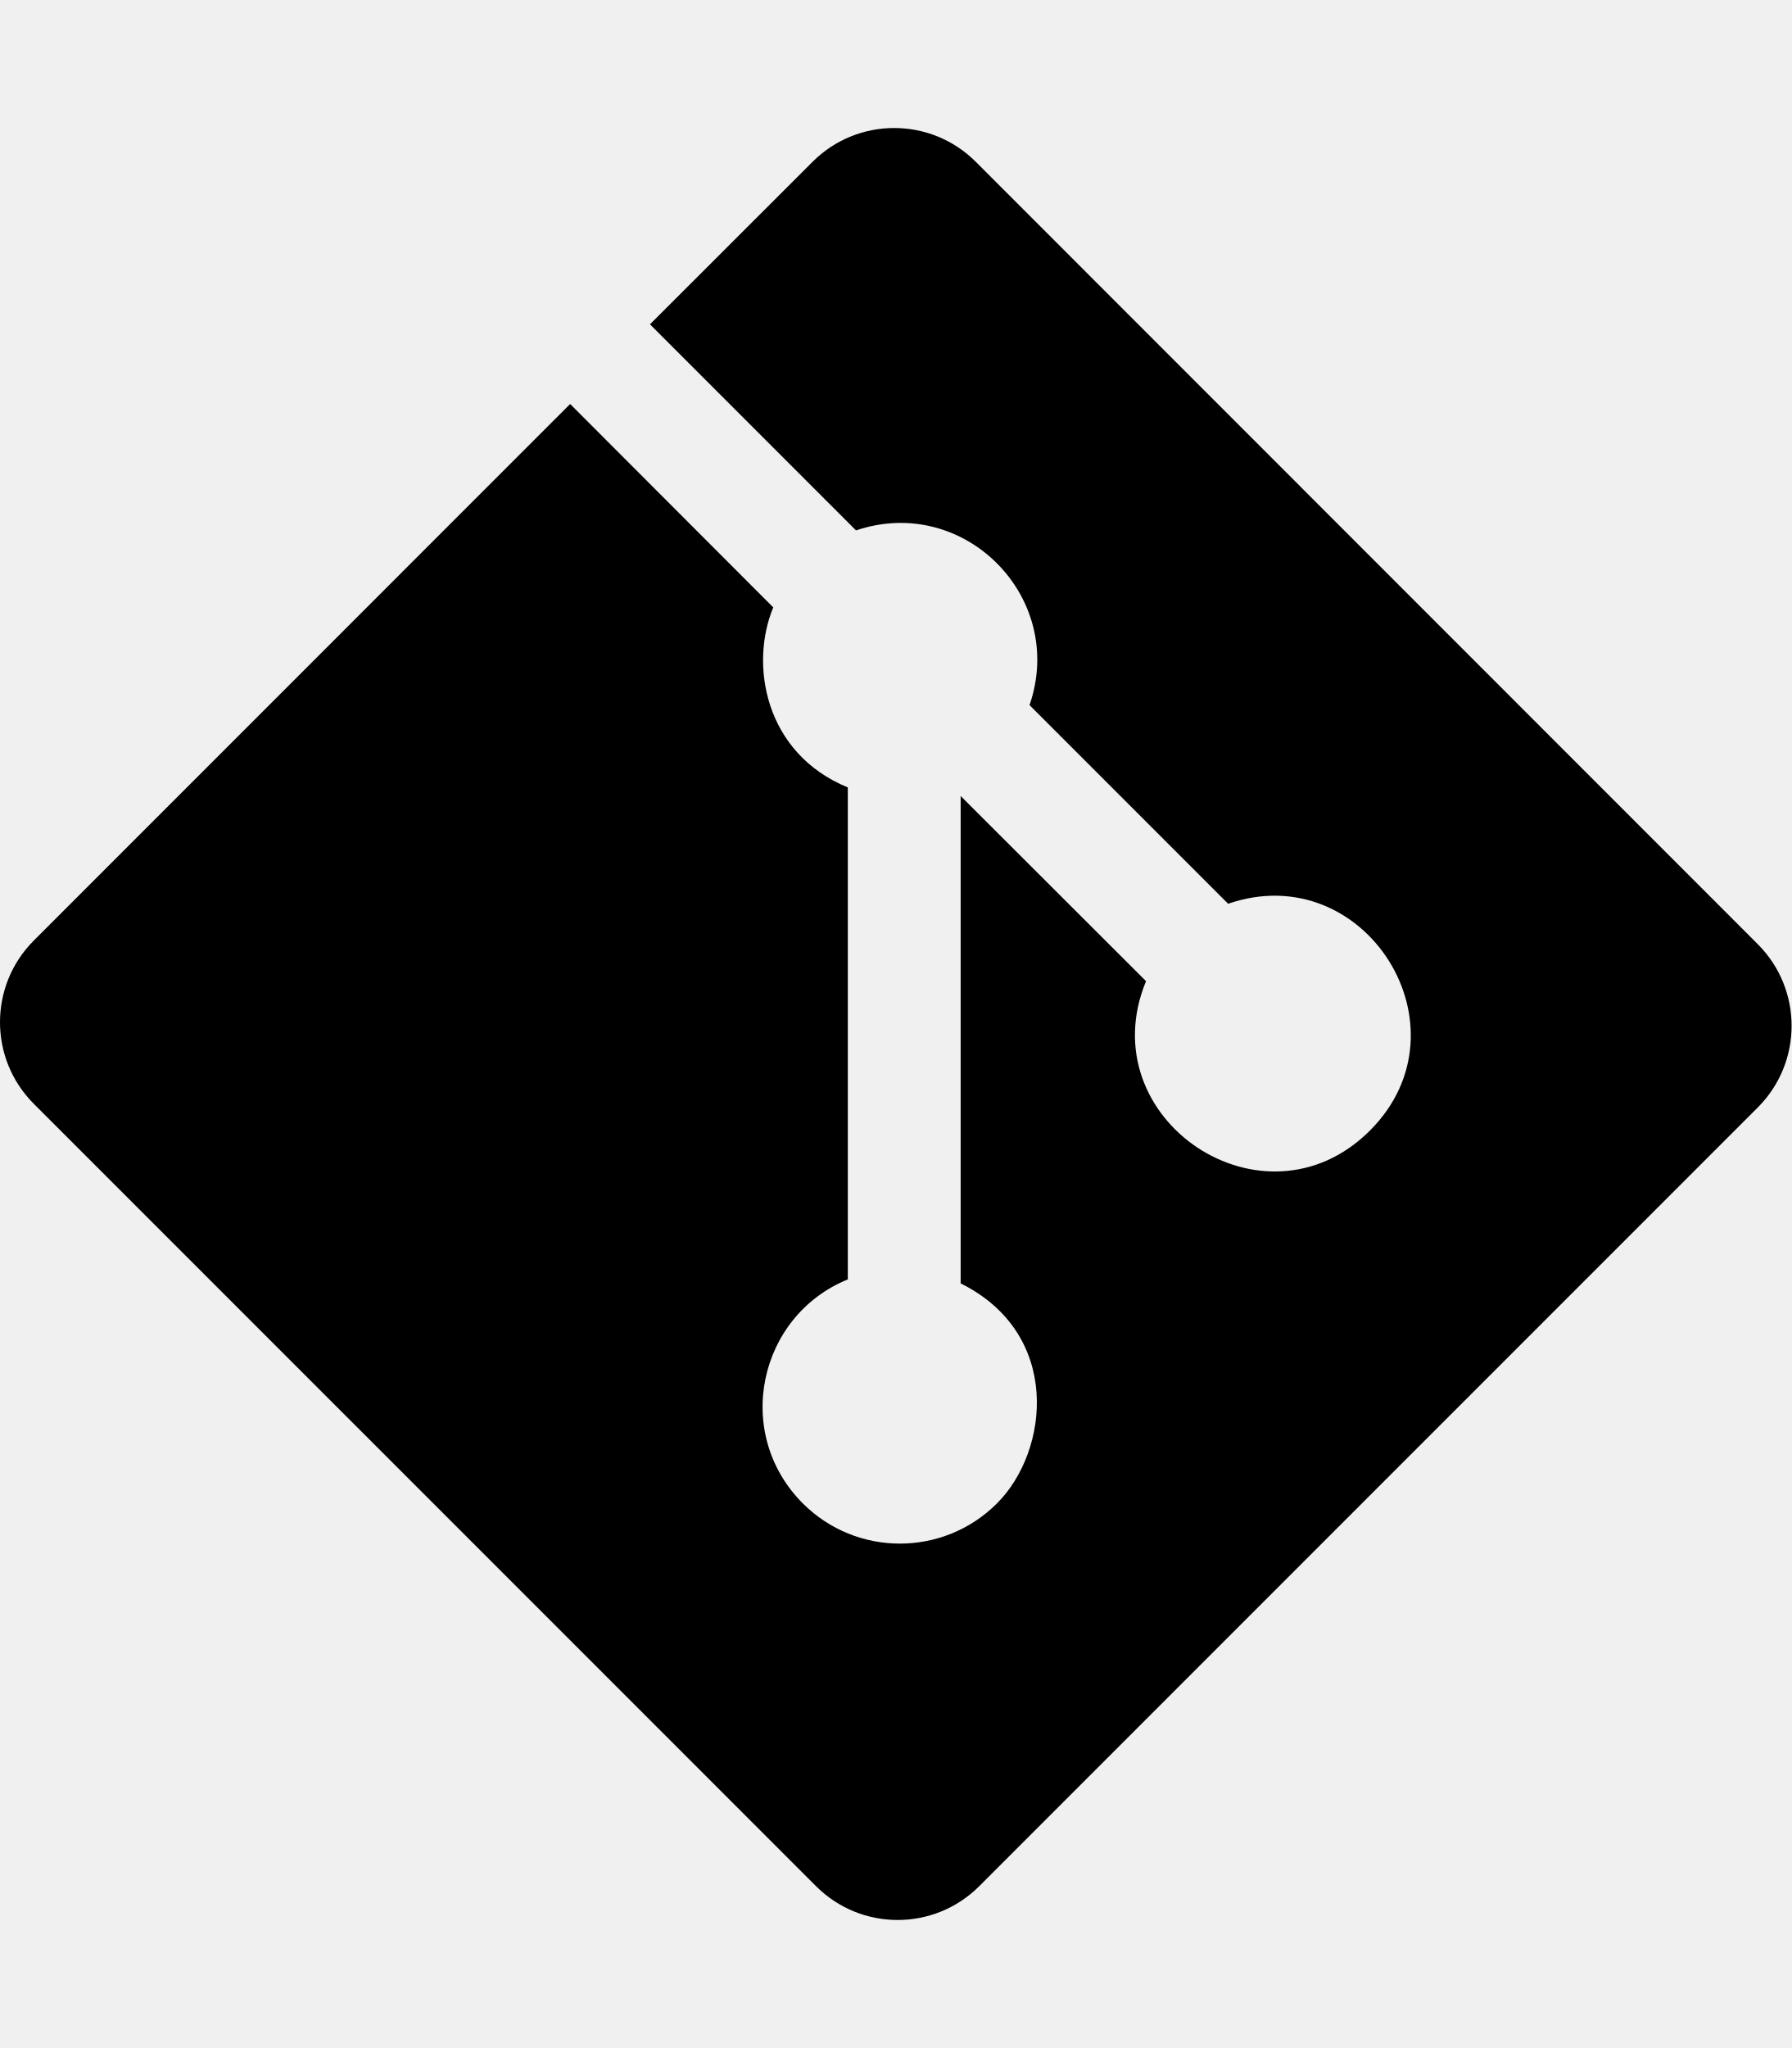
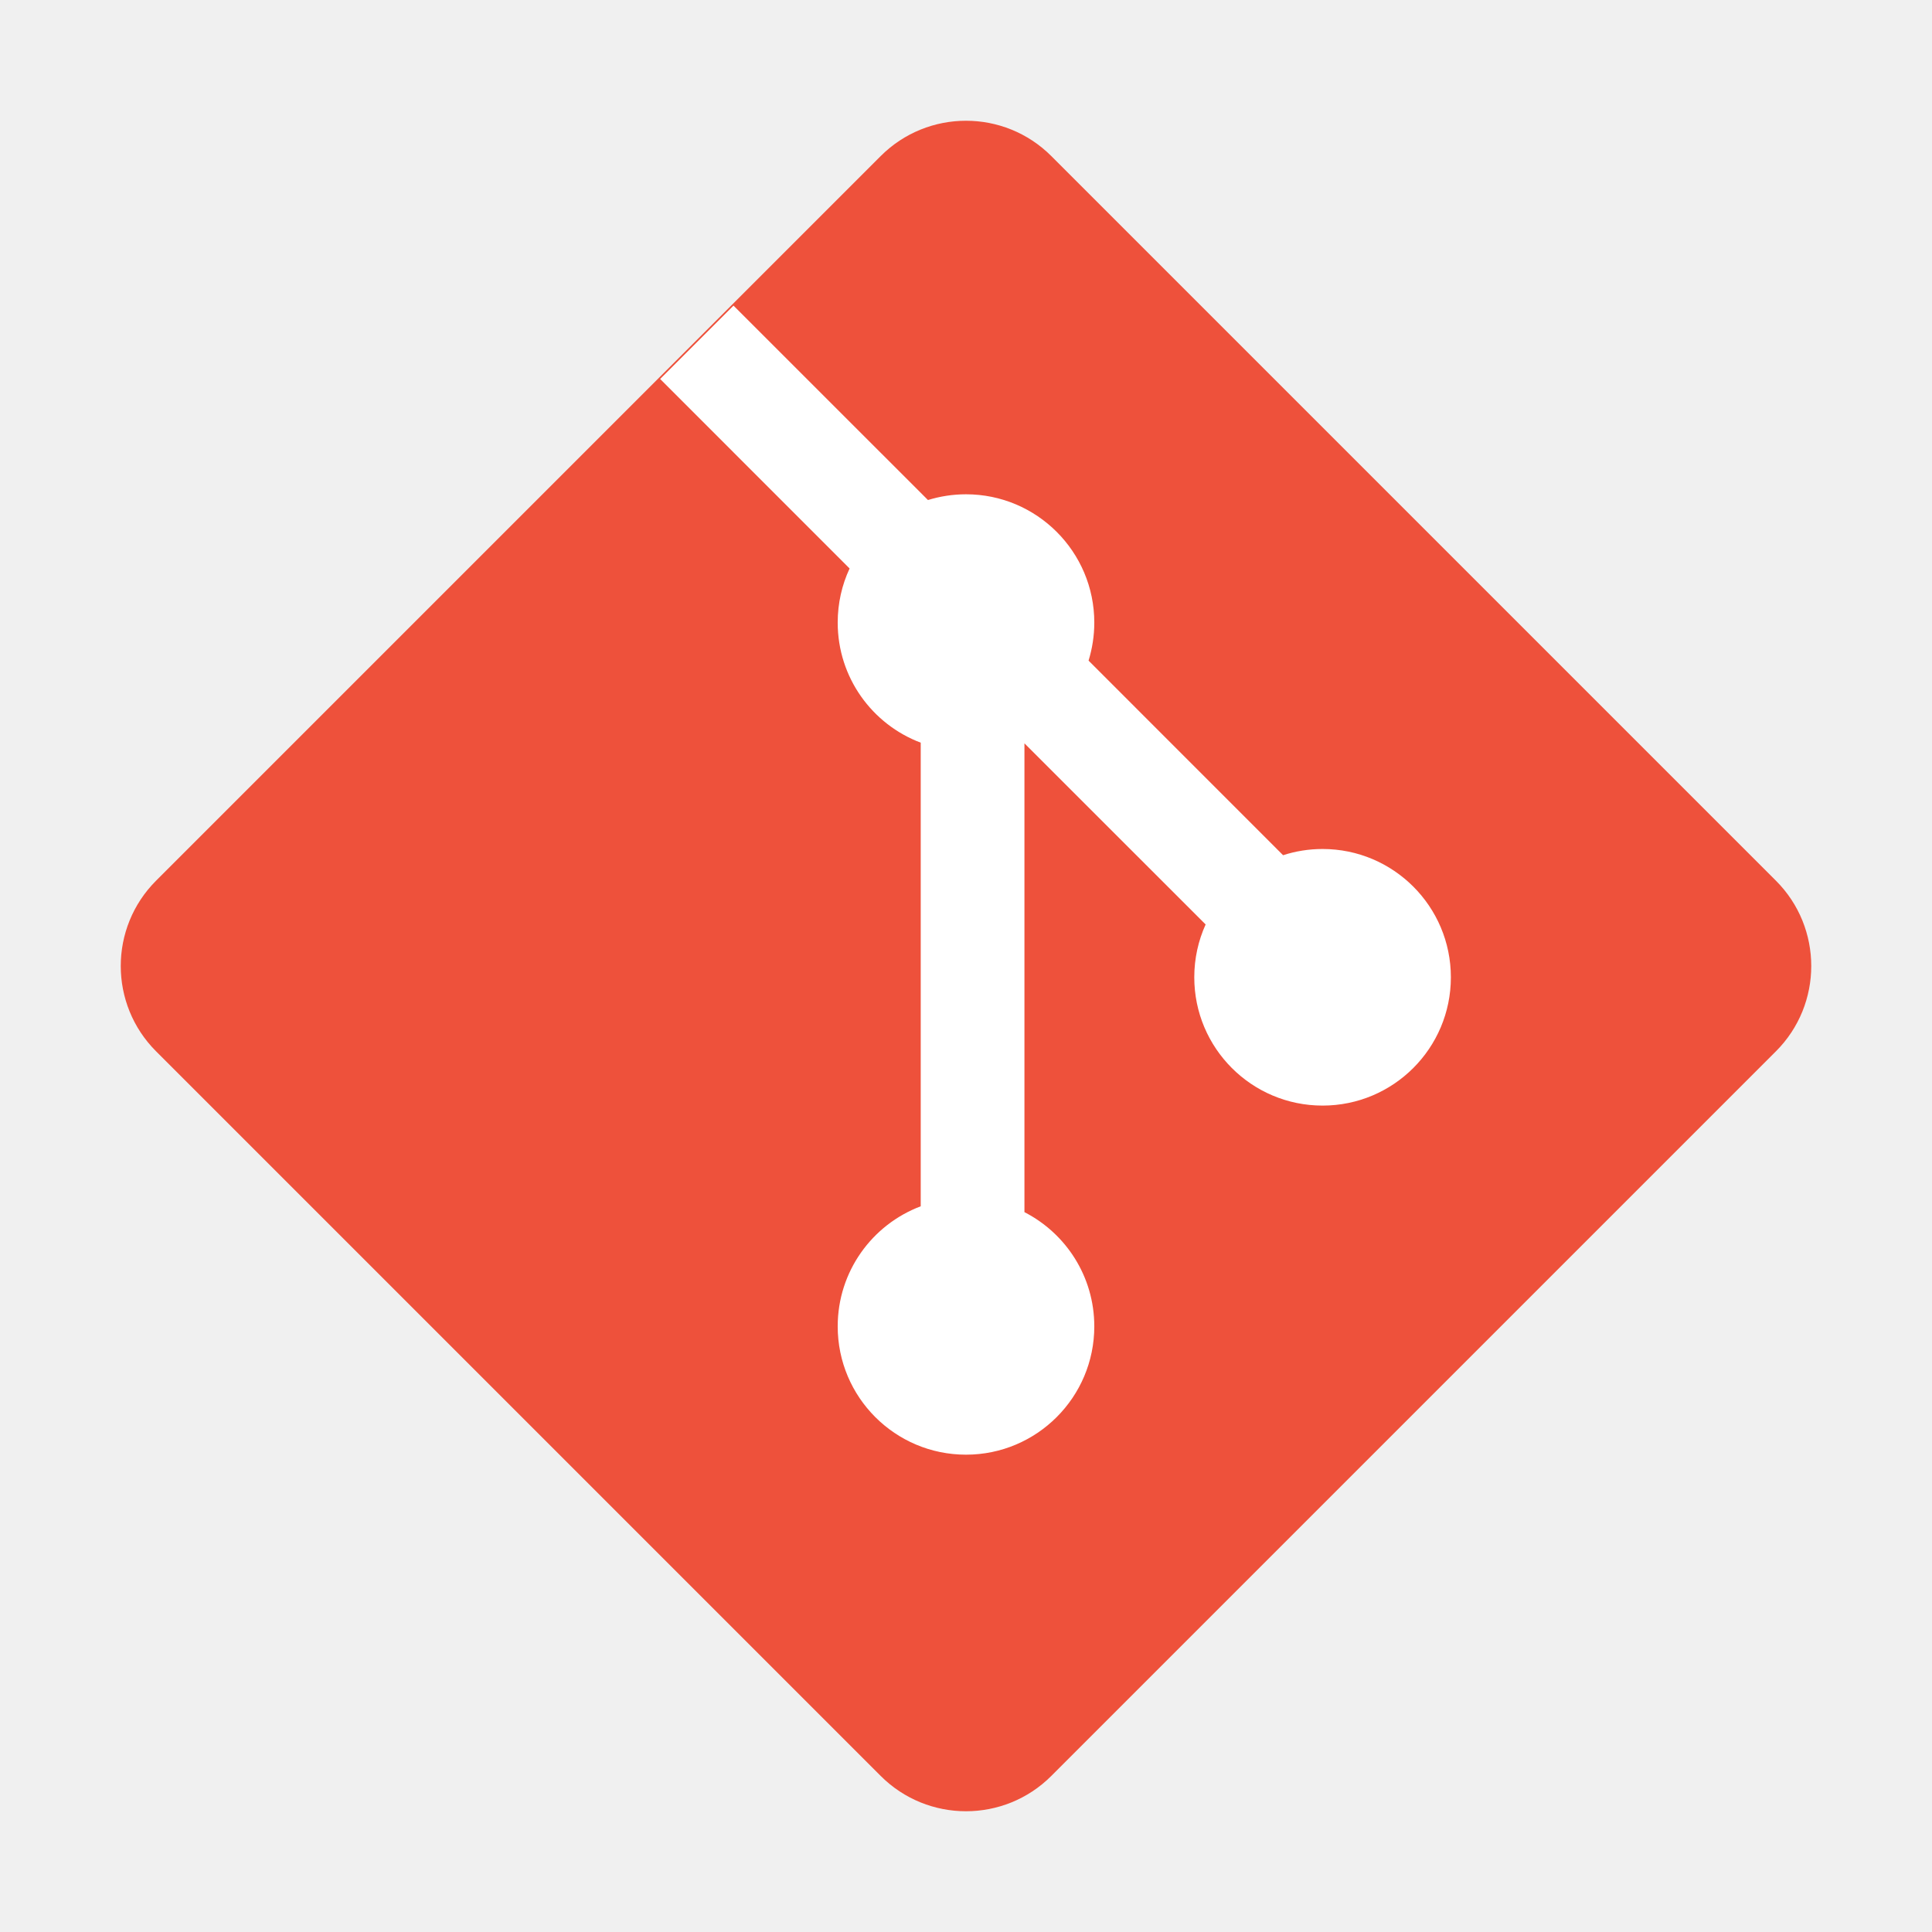
- <svg xmlns="http://www.w3.org/2000/svg" viewBox="0 0 448 512">
-   <path d="M439.55 236.05L244 40.45a28.87 28.87 0 0 0-40.81 0l-40.66 40.63 51.52 51.52c27.06-9.14 52.68 16.77 43.39 43.68l49.66 49.66c34.23-11.8 61.18 31 35.47 56.69-26.49 26.49-70.21-2.87-56-37.34L240.22 199v121.85c25.3 12.54 22.26 41.85 9.08 55a34.34 34.34 0 0 1-48.55 0c-17.57-17.6-11.07-46.91 11.25-56v-123c-20.8-8.51-24.6-30.74-18.64-45L142.57 101 8.45 235.14a28.86 28.86 0 0 0 0 40.81l195.61 195.6a28.86 28.86 0 0 0 40.8 0l194.69-194.69a28.86 28.86 0 0 0 0-40.81z" />
+ <svg xmlns="http://www.w3.org/2000/svg" width="800px" height="800px" viewBox="0 0 32 32" fill="none">
+   <path d="M2.585 17.413C1.805 16.633 1.805 15.367 2.585 14.587L14.587 2.585C15.367 1.805 16.633 1.805 17.413 2.585L29.415 14.587C30.195 15.367 30.195 16.633 29.415 17.413L17.413 29.415C16.633 30.195 15.367 30.195 14.587 29.415L2.585 17.413Z" fill="#EE513B" />
+   <path d="M12.149 5.062L10.934 6.277L14.072 9.416C13.945 9.688 13.875 9.992 13.875 10.312C13.875 11.222 14.446 11.998 15.25 12.301V19.98C14.446 20.283 13.875 21.059 13.875 21.969C13.875 23.142 14.826 24.094 16 24.094C17.173 24.094 18.125 23.142 18.125 21.969C18.125 21.144 17.655 20.429 16.968 20.077V12.312L19.969 15.312C19.848 15.579 19.781 15.875 19.781 16.187C19.781 17.361 20.732 18.312 21.906 18.312C23.079 18.312 24.031 17.361 24.031 16.187C24.031 15.014 23.079 14.062 21.906 14.062C21.678 14.062 21.458 14.098 21.252 14.165L18.03 10.942C18.091 10.743 18.125 10.532 18.125 10.312C18.125 9.139 17.173 8.187 16 8.187C15.78 8.187 15.569 8.221 15.37 8.282L12.149 5.062Z" fill="white" />
</svg>
